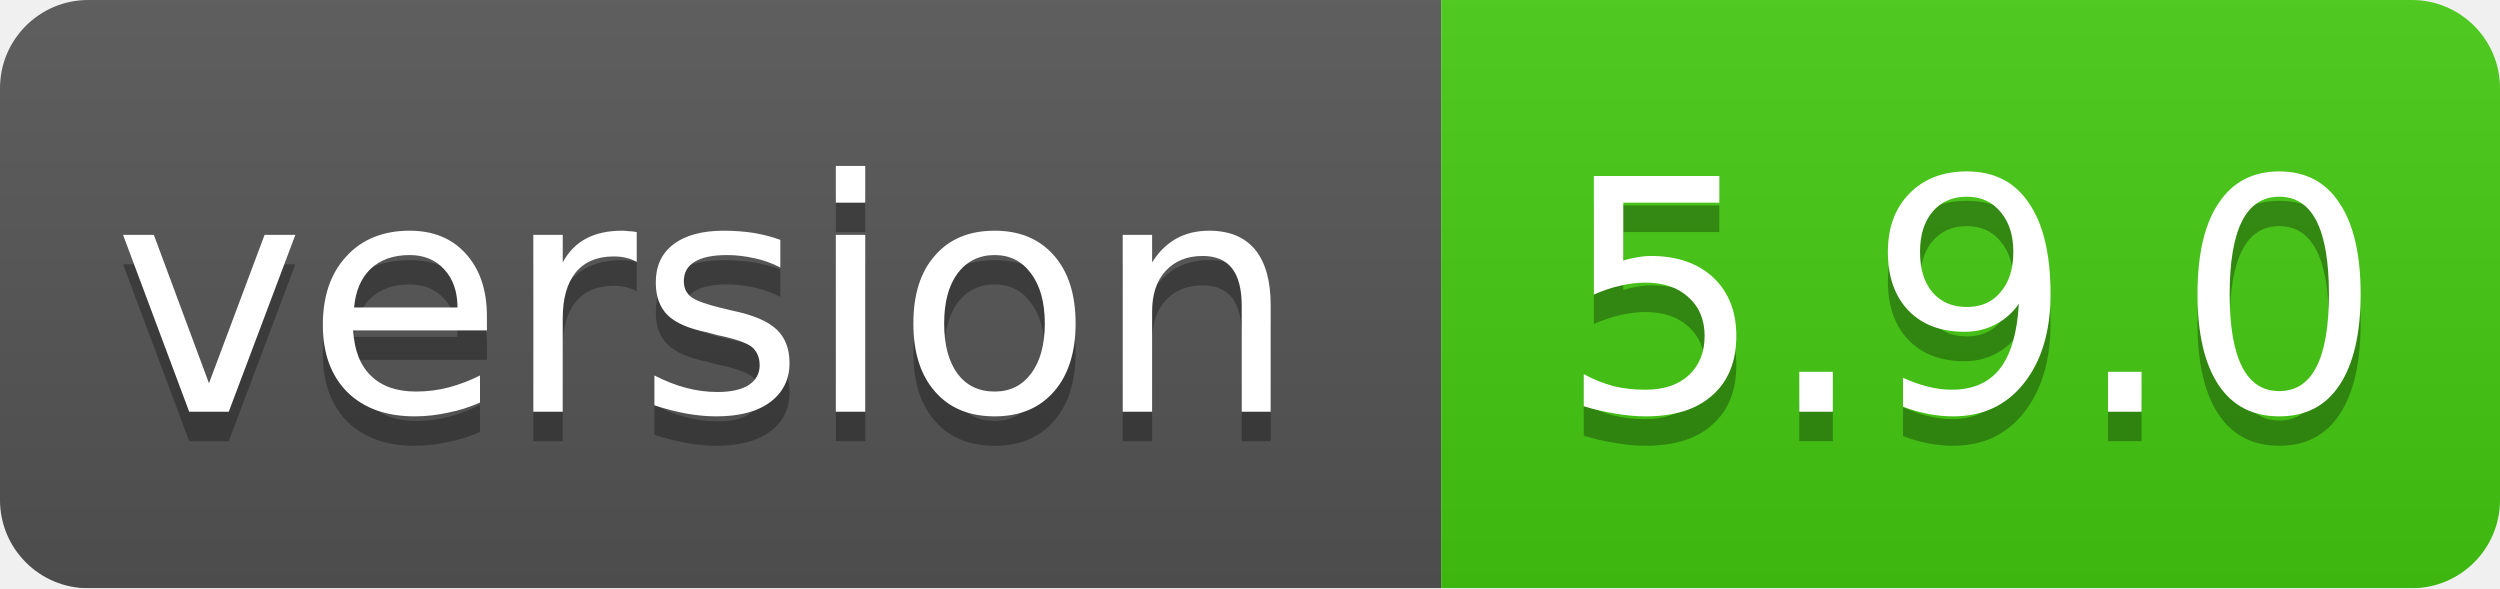
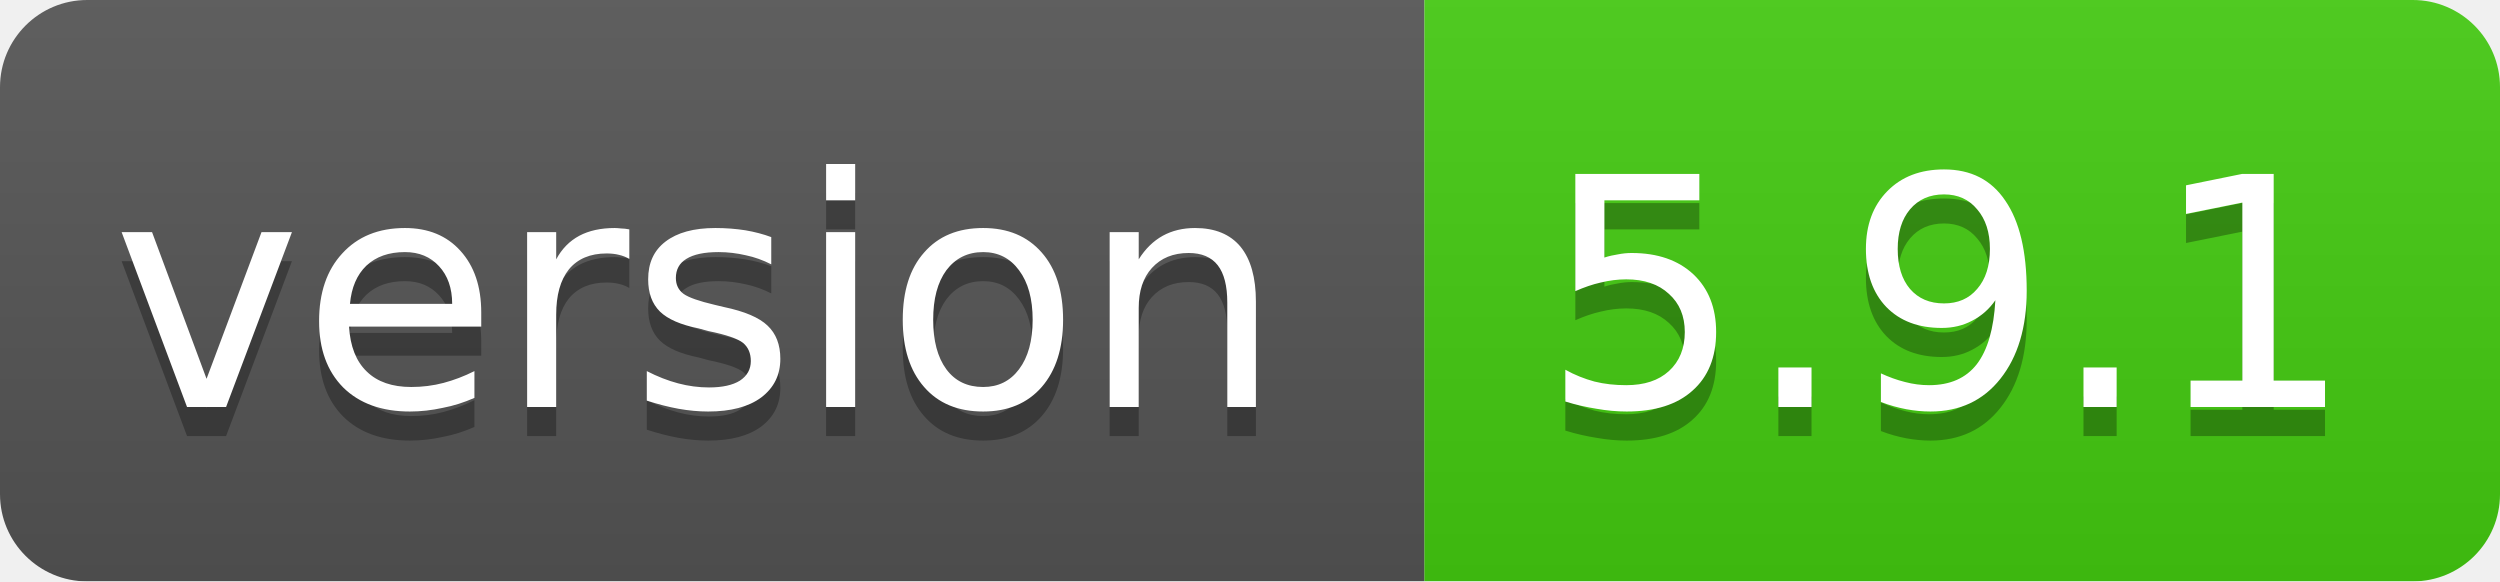
- <svg xmlns="http://www.w3.org/2000/svg" width="85" height="20">
+ <svg xmlns="http://www.w3.org/2000/svg" width="86" height="20">
  <linearGradient id="smooth" x2="0" y2="100%">
    <stop offset="0" stop-color="#bbb" stop-opacity=".1" />
    <stop offset="1" stop-opacity=".1" />
  </linearGradient>
  <mask id="round">
-     <rect width="85" height="20" rx="3" fill="#fff" />
+     <rect width="86" height="20" rx="3" fill="#fff" />
  </mask>
  <g mask="url(#round)">
    <rect width="49" height="20" fill="#555" />
-     <rect x="49" width="36" height="20" fill="#44cc11" />
-     <rect width="85" height="20" fill="url(#smooth)" />
+     <rect x="49" width="37" height="20" fill="#44cc11" />
+     <rect width="86" height="20" fill="url(#smooth)" />
  </g>
  <g fill="#fff" text-anchor="middle" font-family="DejaVu Sans,Verdana,Geneva,sans-serif" font-size="11">
    <text x="24" y="15" fill="#010101" fill-opacity=".3">version</text>
    <text x="24" y="14">version</text>
-     <text x="67" y="15" fill="#010101" fill-opacity=".3">5.9.0</text>
-     <text x="67" y="14">5.9.0</text>
+     <text x="67" y="15" fill="#010101" fill-opacity=".3">5.9.1</text>
+     <text x="67" y="14">5.9.1</text>
  </g>
</svg>
